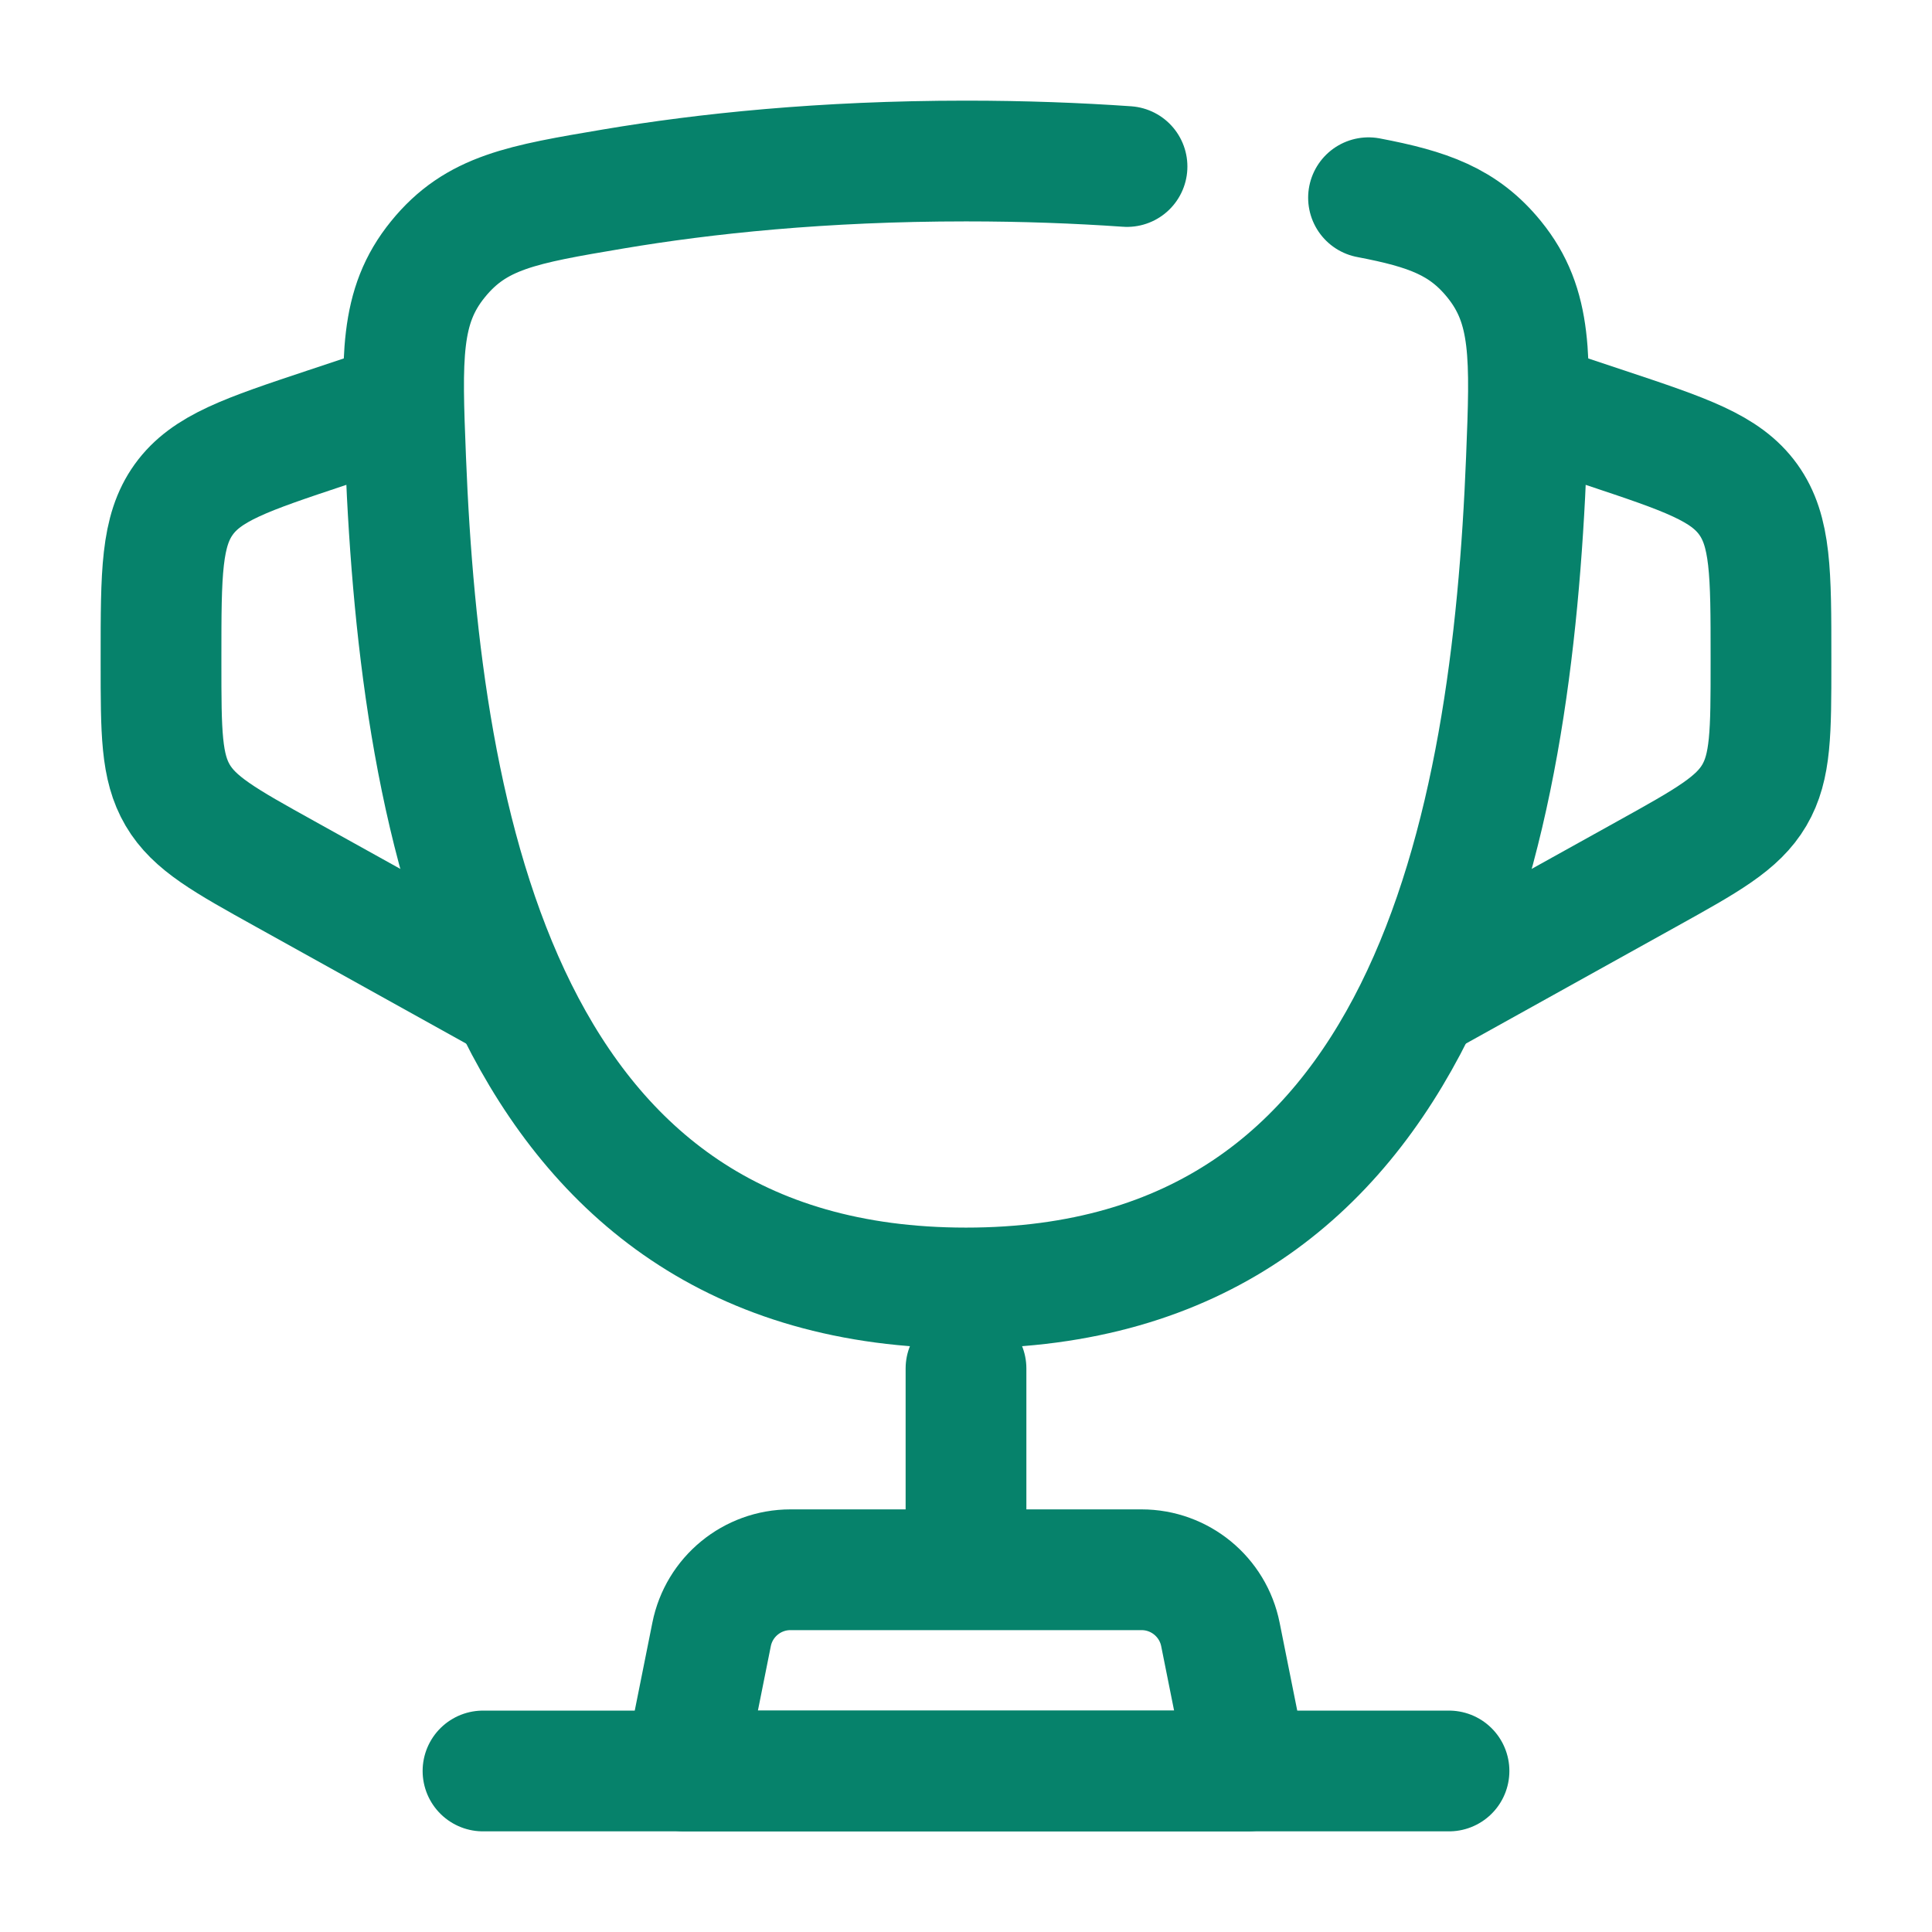
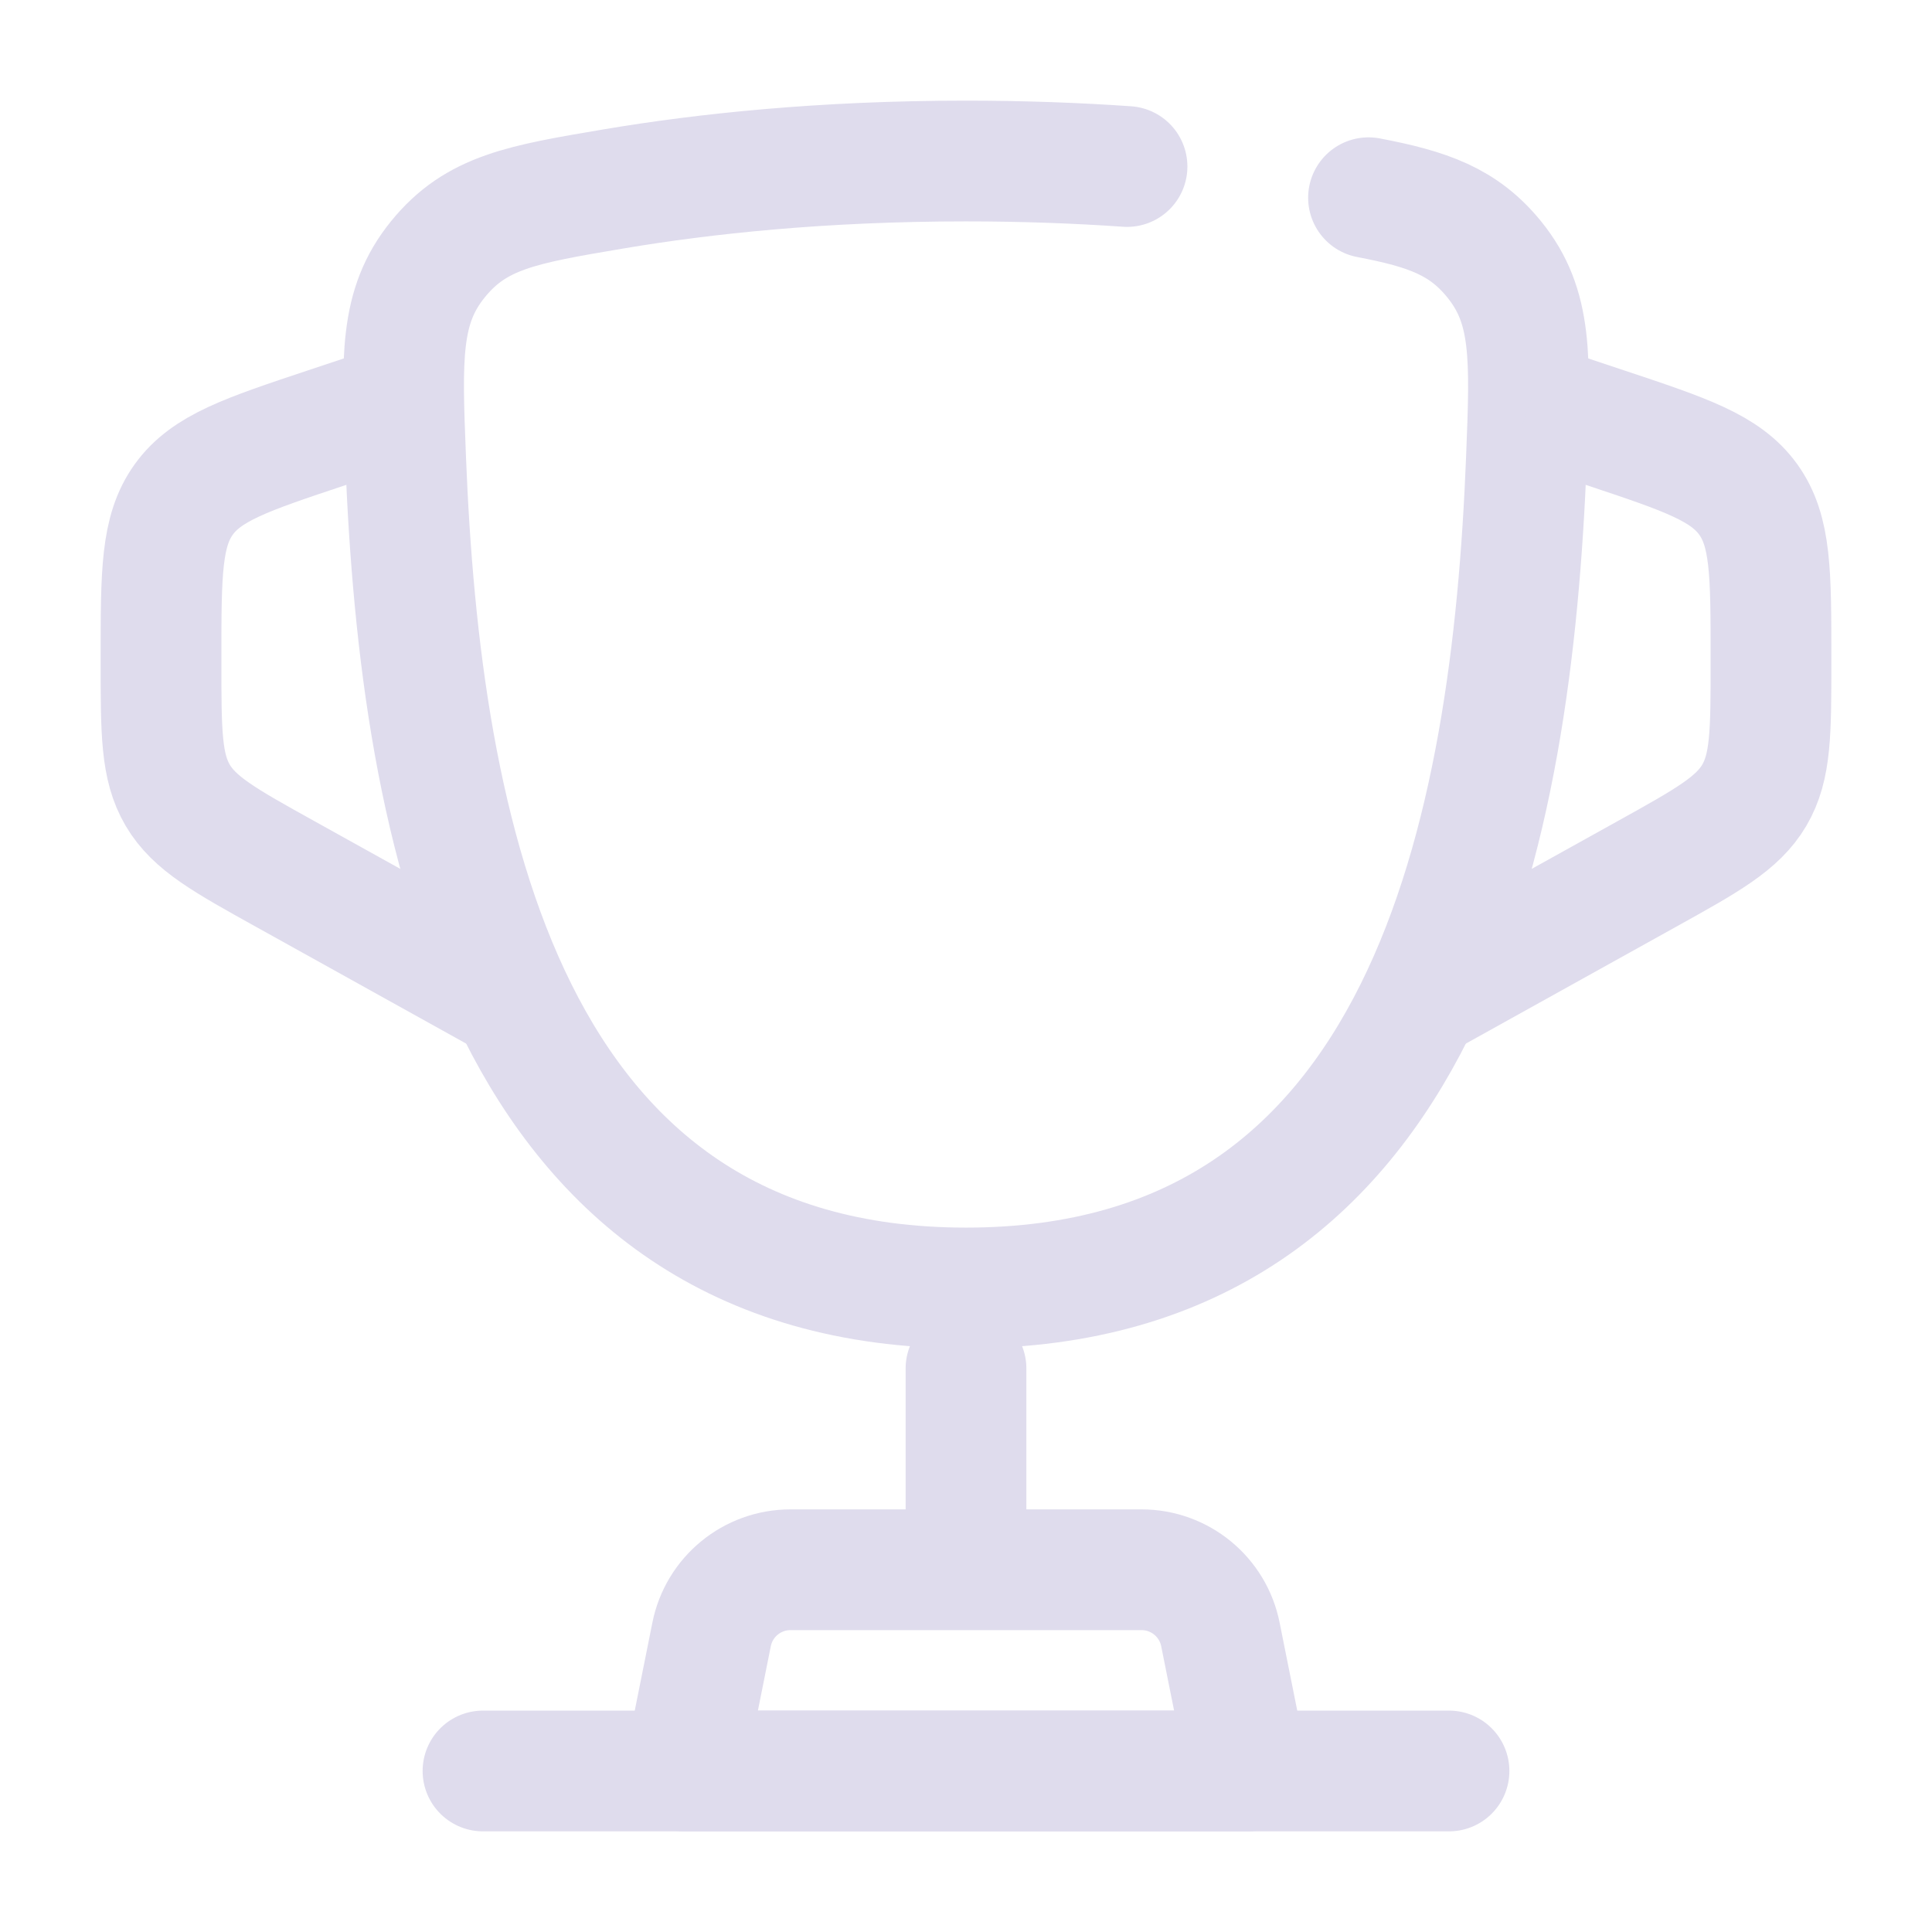
<svg xmlns="http://www.w3.org/2000/svg" width="32" height="32" viewBox="0 0 32 32" fill="none">
  <g id="Cup">
-     <path id="Vector" d="M22.667 3.275C23.655 3.463 24.241 3.671 24.748 4.295C25.382 5.076 25.349 5.92 25.282 7.609C25.041 13.679 23.68 21.333 16 21.333C8.32 21.333 6.96 13.679 6.719 7.609C6.652 5.92 6.618 5.076 7.253 4.295C7.887 3.513 8.646 3.385 10.164 3.129C11.663 2.876 13.622 2.667 16 2.667C16.958 2.667 17.848 2.701 18.667 2.758" stroke="#06826B" stroke-width="2" stroke-linecap="round" />
-     <path id="Vector_2" d="M25.333 6.667L26.598 7.088C27.918 7.528 28.578 7.748 28.956 8.272C29.333 8.796 29.333 9.492 29.333 10.883V10.98C29.333 12.128 29.333 12.701 29.057 13.171C28.781 13.64 28.279 13.919 27.276 14.476L23.333 16.667" stroke="#06826B" stroke-width="2" />
-     <path id="Vector_3" d="M6.667 6.667L5.402 7.088C4.082 7.528 3.422 7.748 3.044 8.272C2.667 8.796 2.667 9.492 2.667 10.883V10.98C2.667 12.128 2.667 12.701 2.943 13.171C3.219 13.64 3.721 13.919 4.724 14.476L8.667 16.667" stroke="#06826B" stroke-width="2" />
-     <path id="Vector_4" d="M16 22.667V25.333" stroke="#06826B" stroke-width="2" stroke-linecap="round" />
-     <path id="Vector_5" d="M20.667 29.333H11.333L11.786 27.072C11.91 26.449 12.457 26 13.093 26H18.907C19.543 26 20.09 26.449 20.214 27.072L20.667 29.333Z" stroke="#06826B" stroke-width="2" stroke-linecap="round" stroke-linejoin="round" />
-     <path id="Vector_6" d="M24 29.333H8" stroke="#06826B" stroke-width="2" stroke-linecap="round" />
+     <path id="Vector" d="M22.667 3.275C23.655 3.463 24.241 3.671 24.748 4.295C25.382 5.076 25.349 5.92 25.282 7.609C25.041 13.679 23.68 21.333 16 21.333C8.32 21.333 6.96 13.679 6.719 7.609C6.652 5.92 6.618 5.076 7.253 4.295C7.887 3.513 8.646 3.385 10.164 3.129C11.663 2.876 13.622 2.667 16 2.667C16.958 2.667 17.848 2.701 18.667 2.758" stroke="#DFDCED" stroke-width="2" stroke-linecap="round" />
+     <path id="Vector_2" d="M25.333 6.667L26.598 7.088C27.918 7.528 28.578 7.748 28.956 8.272C29.333 8.796 29.333 9.492 29.333 10.883V10.98C29.333 12.128 29.333 12.701 29.057 13.171C28.781 13.64 28.279 13.919 27.276 14.476L23.333 16.667" stroke="#DFDCED" stroke-width="2" />
+     <path id="Vector_3" d="M6.667 6.667L5.402 7.088C4.082 7.528 3.422 7.748 3.044 8.272C2.667 8.796 2.667 9.492 2.667 10.883V10.98C2.667 12.128 2.667 12.701 2.943 13.171C3.219 13.64 3.721 13.919 4.724 14.476L8.667 16.667" stroke="#DFDCED" stroke-width="2" />
+     <path id="Vector_4" d="M16 22.667V25.333" stroke="#DFDCED" stroke-width="2" stroke-linecap="round" />
+     <path id="Vector_5" d="M20.667 29.333H11.333L11.786 27.072C11.91 26.449 12.457 26 13.093 26H18.907C19.543 26 20.09 26.449 20.214 27.072L20.667 29.333Z" stroke="#DFDCED" stroke-width="2" stroke-linecap="round" stroke-linejoin="round" />
+     <path id="Vector_6" d="M24 29.333H8" stroke="#DFDCED" stroke-width="2" stroke-linecap="round" />
  </g>
</svg>
